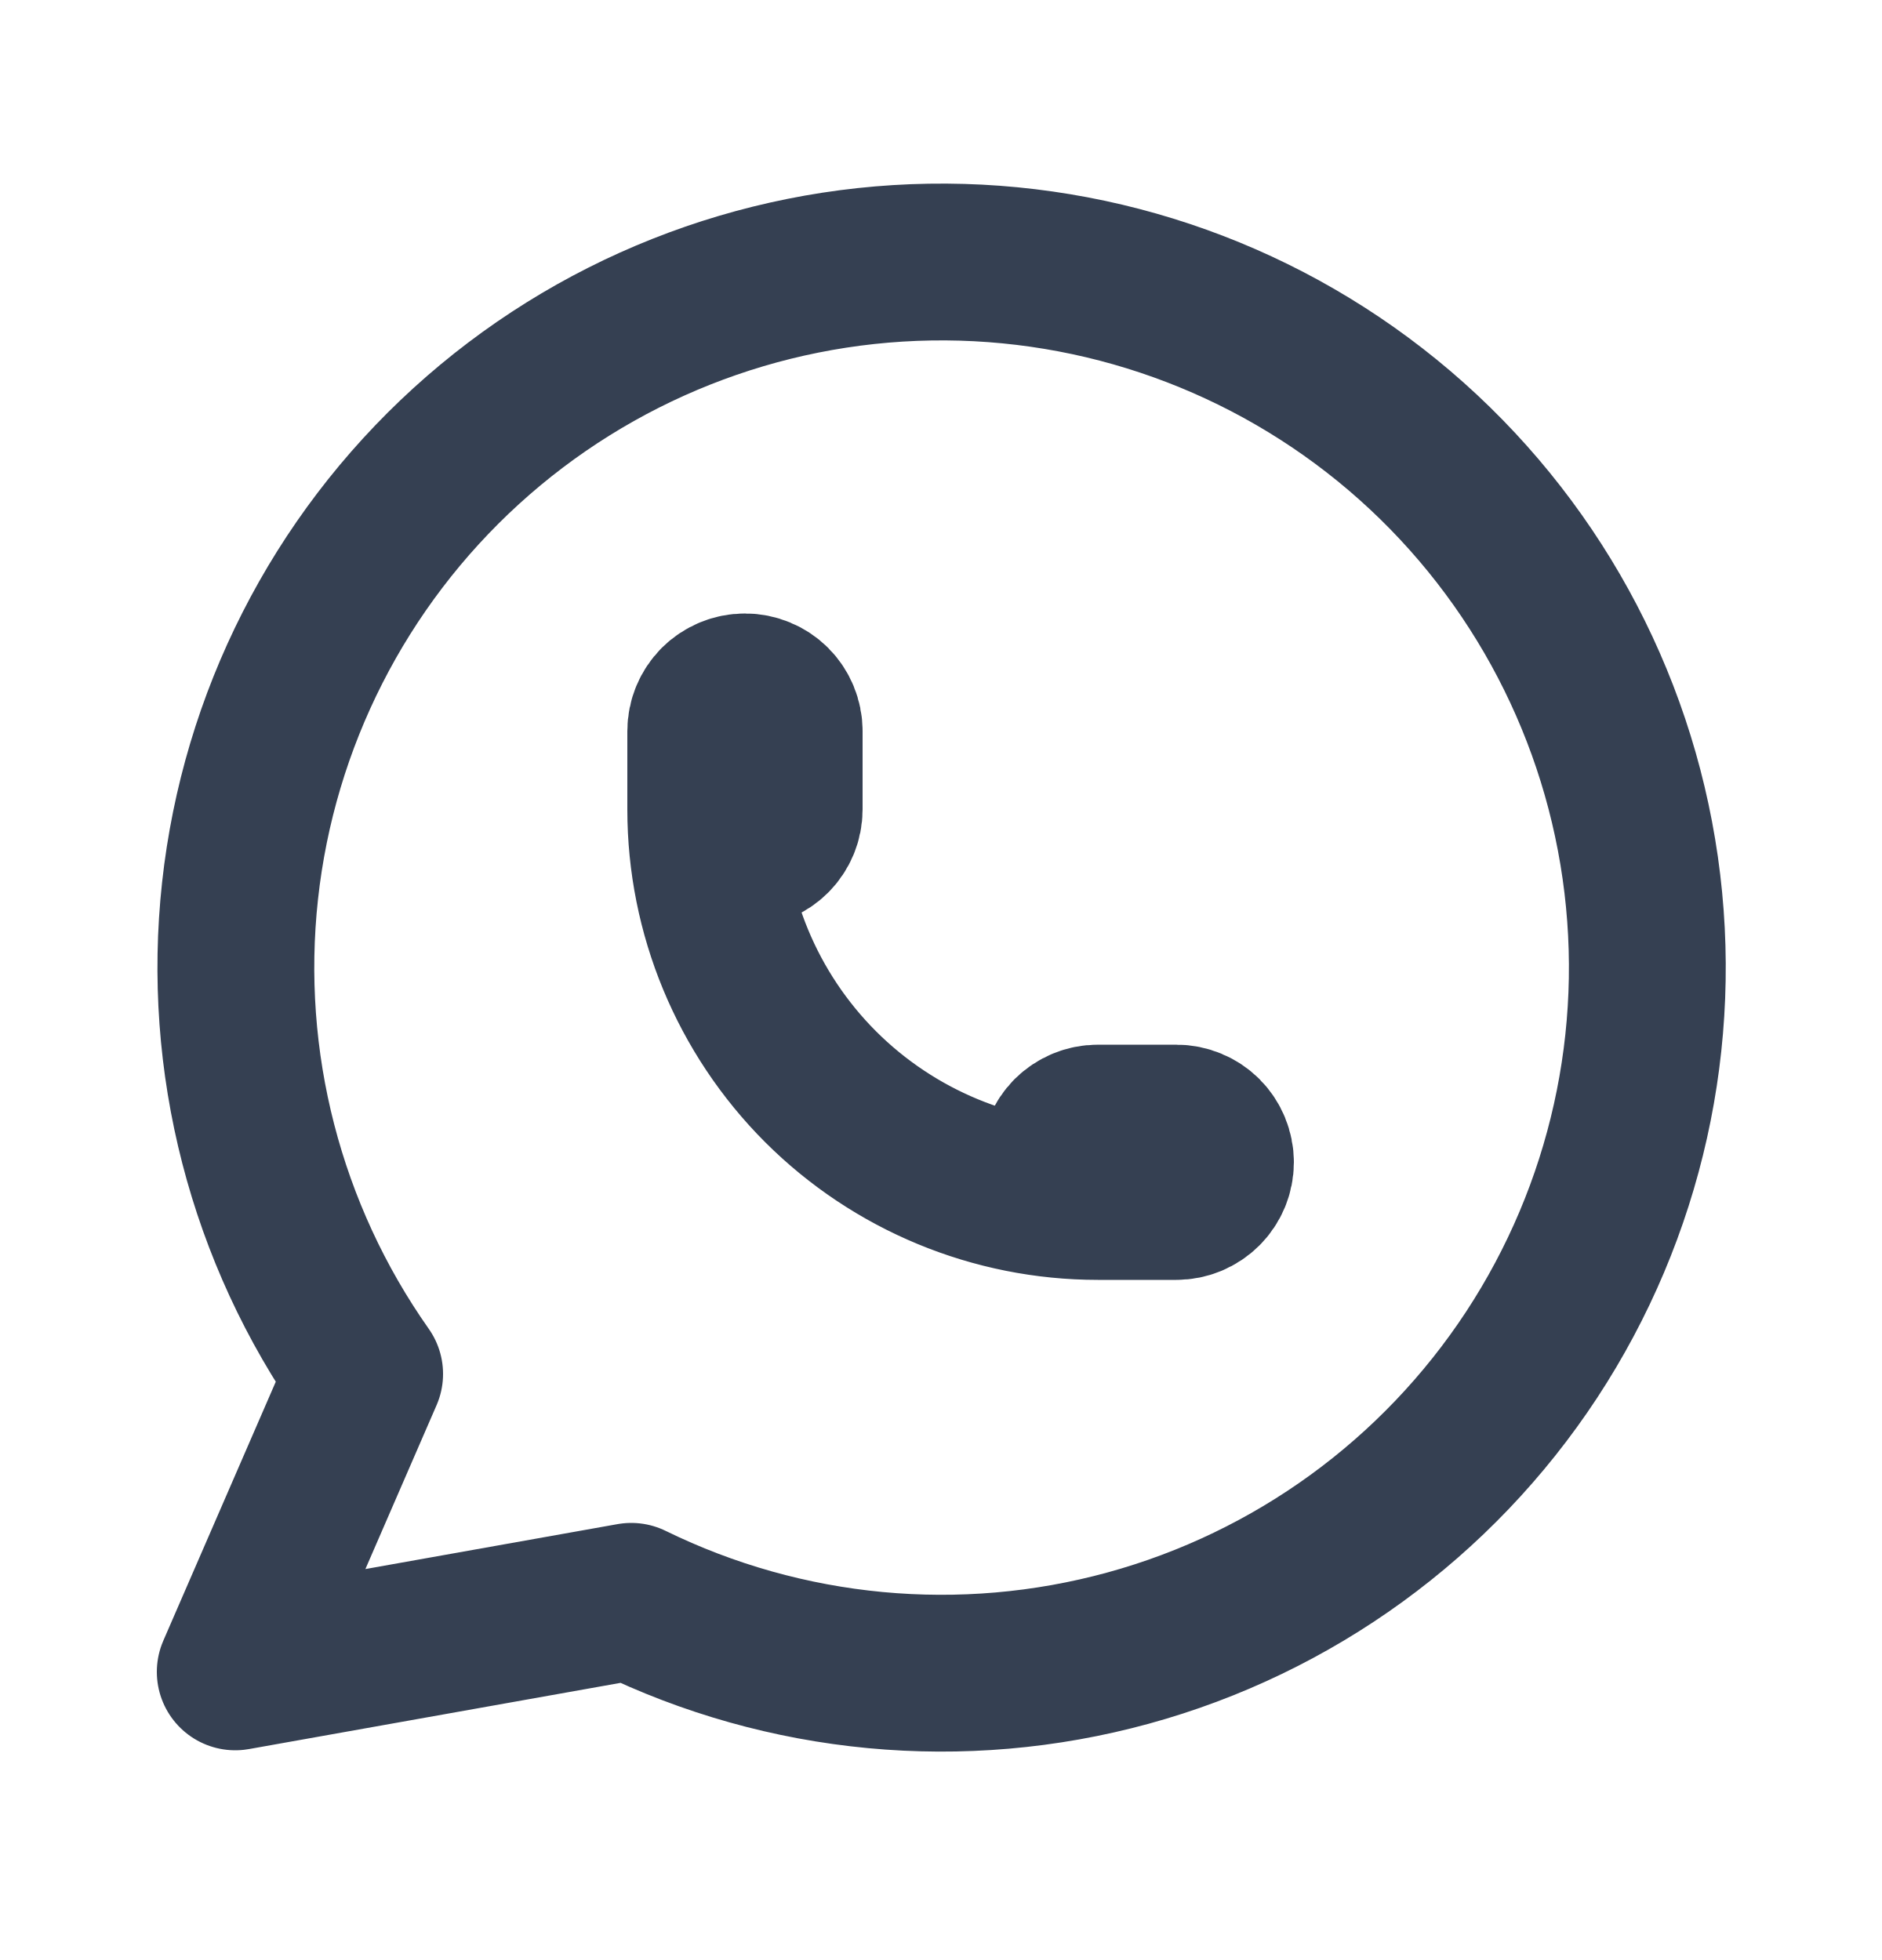
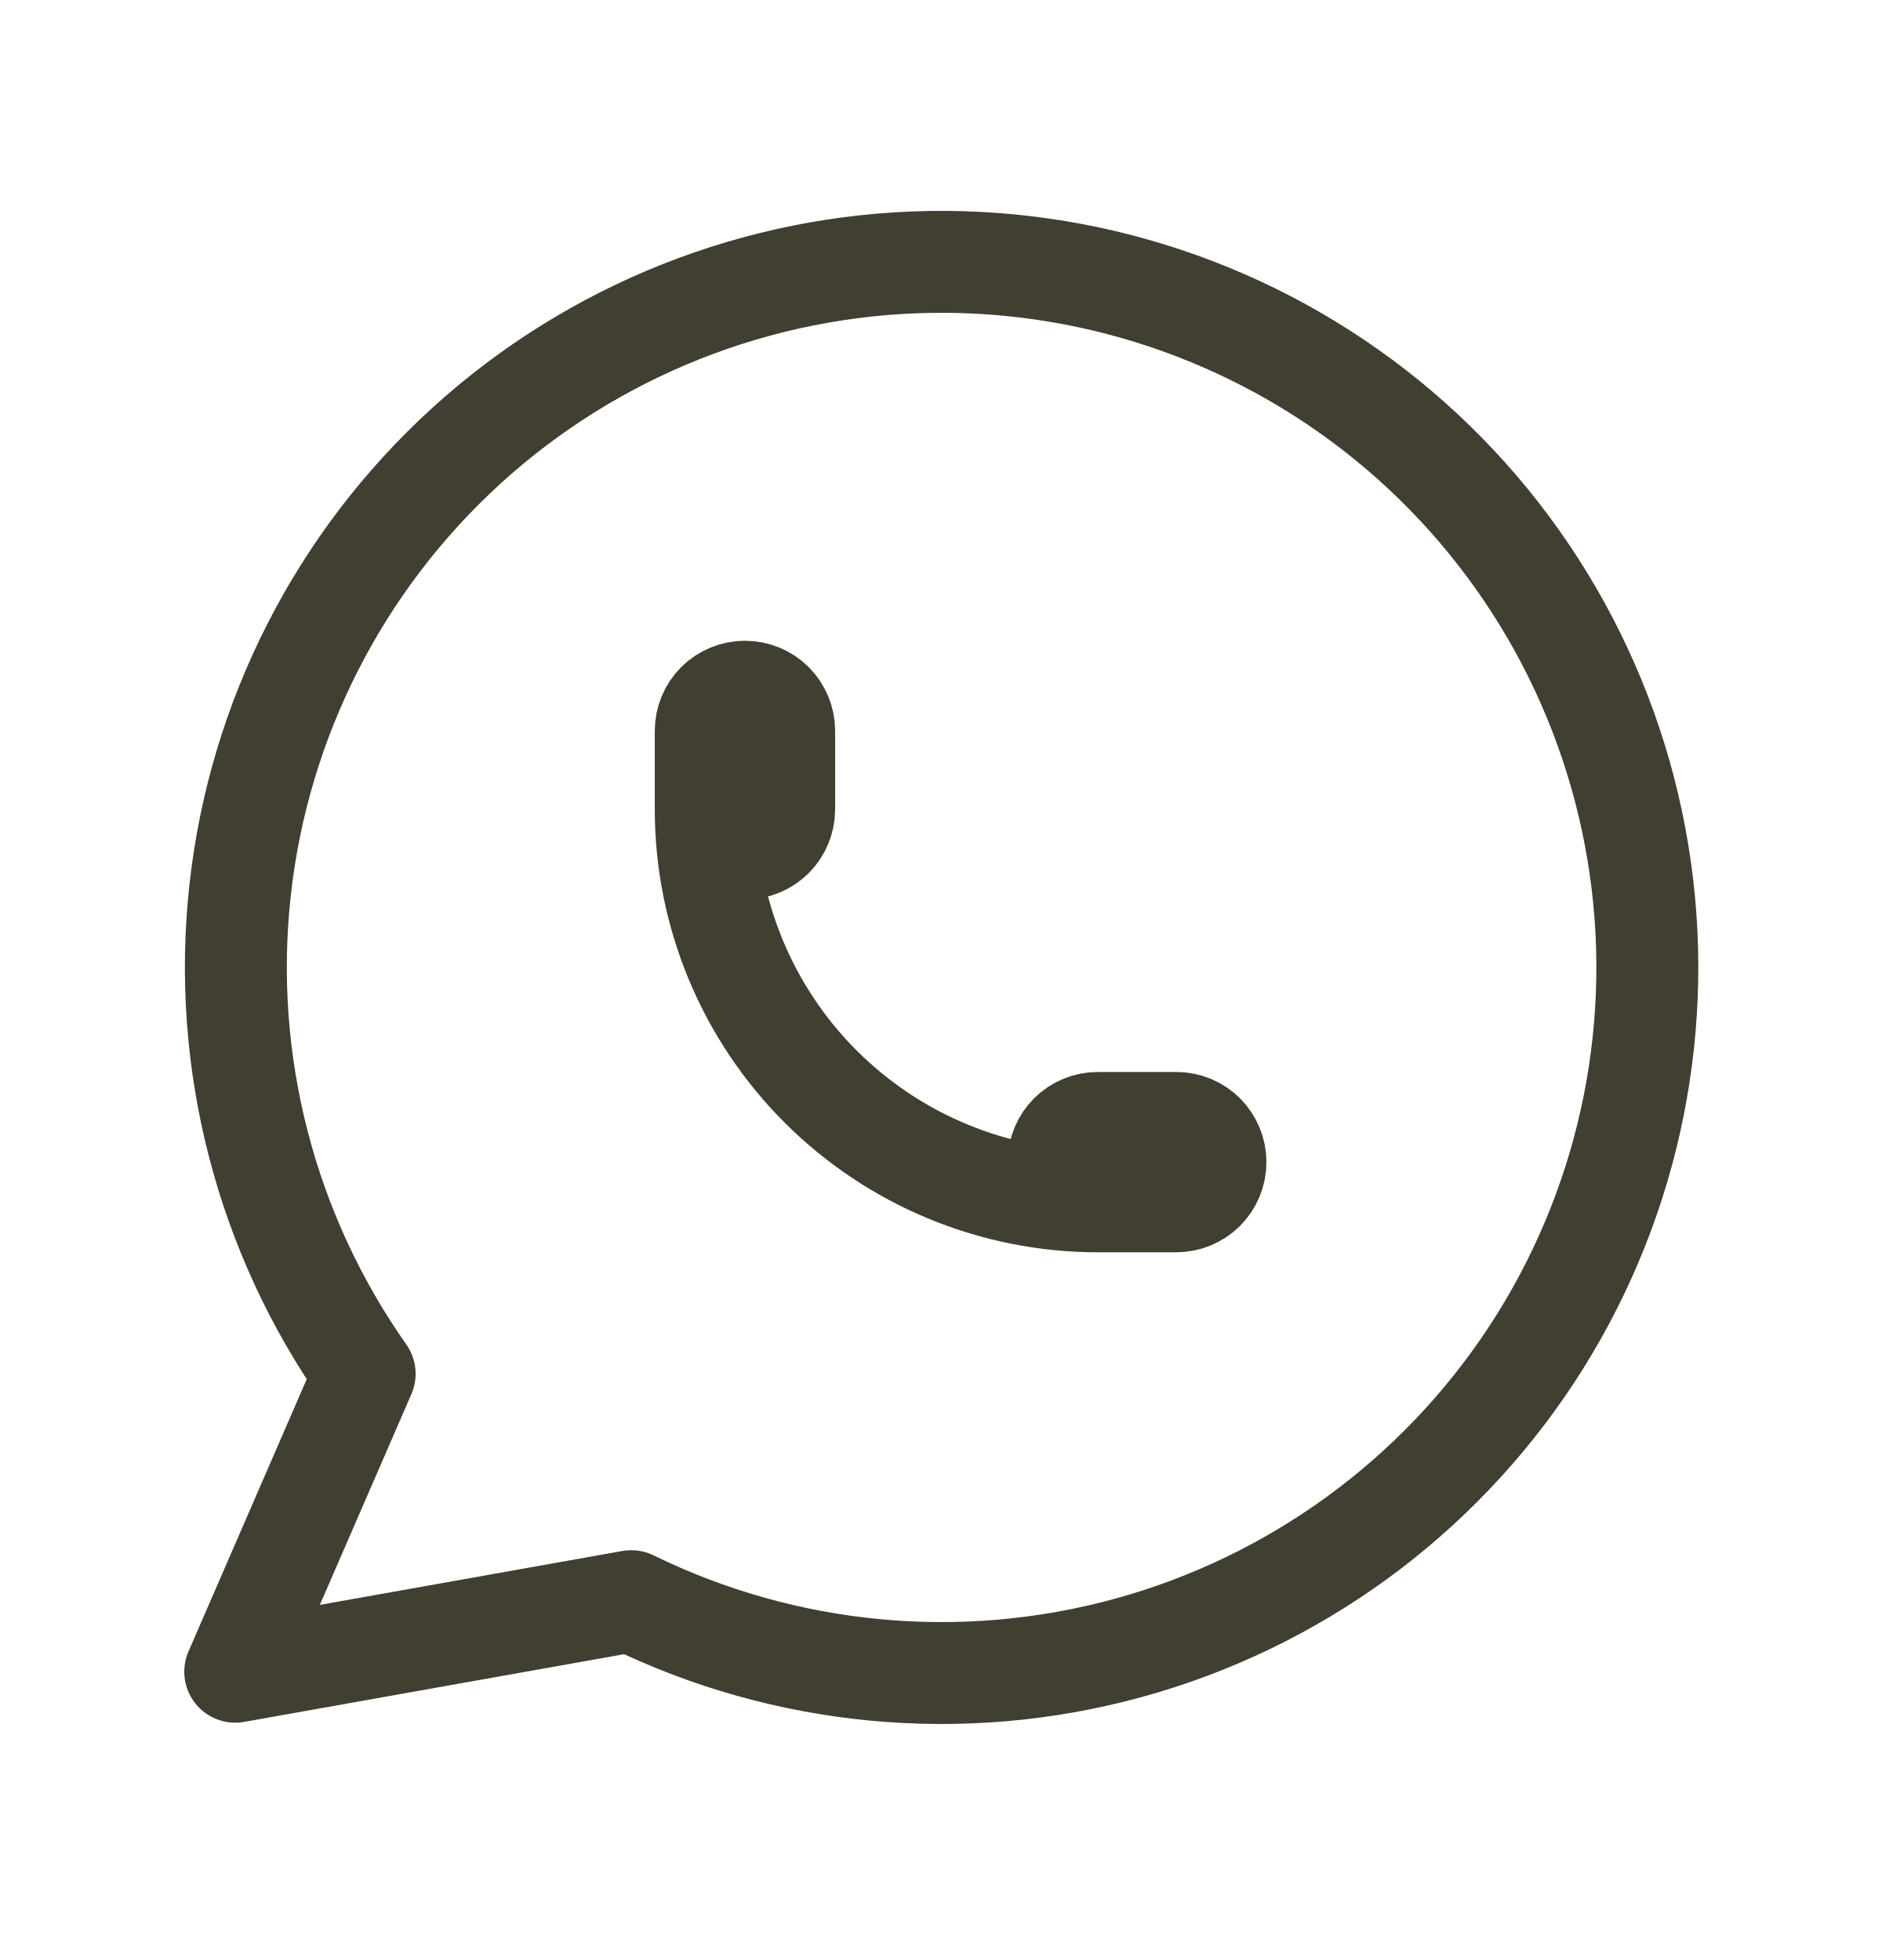
<svg xmlns="http://www.w3.org/2000/svg" width="24" height="25" viewBox="0 0 24 25" fill="none">
-   <path d="M9 10.325C9 10.458 9.053 10.585 9.146 10.678C9.24 10.772 9.367 10.825 9.5 10.825C9.633 10.825 9.76 10.772 9.854 10.678C9.947 10.585 10 10.458 10 10.325V9.325C10 9.192 9.947 9.065 9.854 8.971C9.76 8.878 9.633 8.825 9.5 8.825C9.367 8.825 9.24 8.878 9.146 8.971C9.053 9.065 9 9.192 9 9.325V10.325ZM9 10.325C9 11.651 9.527 12.923 10.464 13.861C11.402 14.798 12.674 15.325 14 15.325M14 15.325H15C15.133 15.325 15.26 15.272 15.354 15.178C15.447 15.085 15.5 14.958 15.5 14.825C15.5 14.692 15.447 14.565 15.354 14.471C15.26 14.378 15.133 14.325 15 14.325H14C13.867 14.325 13.74 14.378 13.646 14.471C13.553 14.565 13.5 14.692 13.5 14.825C13.5 14.958 13.553 15.085 13.646 15.178C13.74 15.272 13.867 15.325 14 15.325ZM3 21.325L4.65 17.525C3.388 15.733 2.823 13.542 3.061 11.363C3.299 9.184 4.325 7.167 5.945 5.69C7.565 4.214 9.668 3.379 11.859 3.343C14.051 3.307 16.18 4.072 17.848 5.494C19.516 6.917 20.607 8.899 20.917 11.069C21.227 13.239 20.735 15.447 19.532 17.28C18.329 19.112 16.499 20.443 14.385 21.022C12.271 21.601 10.019 21.389 8.05 20.425L3 21.325Z" stroke="#354052" stroke-width="2" stroke-linecap="round" stroke-linejoin="round" />
+   <g id="brand-whatsapp">
+     <path id="Vector" d="M9 10.323C9 10.456 9.053 10.583 9.146 10.677C9.24 10.77 9.367 10.823 9.5 10.823C9.633 10.823 9.76 10.77 9.854 10.677C9.947 10.583 10 10.456 10 10.323V9.323C10 9.19 9.947 9.063 9.854 8.969C9.76 8.876 9.633 8.823 9.5 8.823C9.367 8.823 9.24 8.876 9.146 8.969C9.053 9.063 9 9.19 9 9.323V10.323ZM9 10.323C9 11.649 9.527 12.921 10.464 13.858C11.402 14.796 12.674 15.323 14 15.323M14 15.323H15C15.133 15.323 15.26 15.27 15.354 15.177C15.447 15.083 15.5 14.956 15.5 14.823C15.5 14.69 15.447 14.563 15.354 14.469C15.26 14.376 15.133 14.323 15 14.323H14C13.867 14.323 13.74 14.376 13.646 14.469C13.553 14.563 13.5 14.69 13.5 14.823C13.5 14.956 13.553 15.083 13.646 15.177C13.74 15.27 13.867 15.323 14 15.323ZM3 21.323L4.65 17.523C3.388 15.731 2.823 13.54 3.061 11.361C3.299 9.182 4.325 7.165 5.945 5.688C7.565 4.212 9.668 3.377 11.859 3.341C14.051 3.305 16.18 4.07 17.848 5.492C19.516 6.915 20.607 8.897 20.917 11.067C21.227 13.237 20.735 15.445 19.532 17.278C18.329 19.11 16.499 20.441 14.385 21.02C12.271 21.599 10.019 21.387 8.05 20.423L3 21.323Z" stroke="#403F32" stroke-width="1.3" stroke-linecap="round" stroke-linejoin="round" />
+   </g>
</svg>
